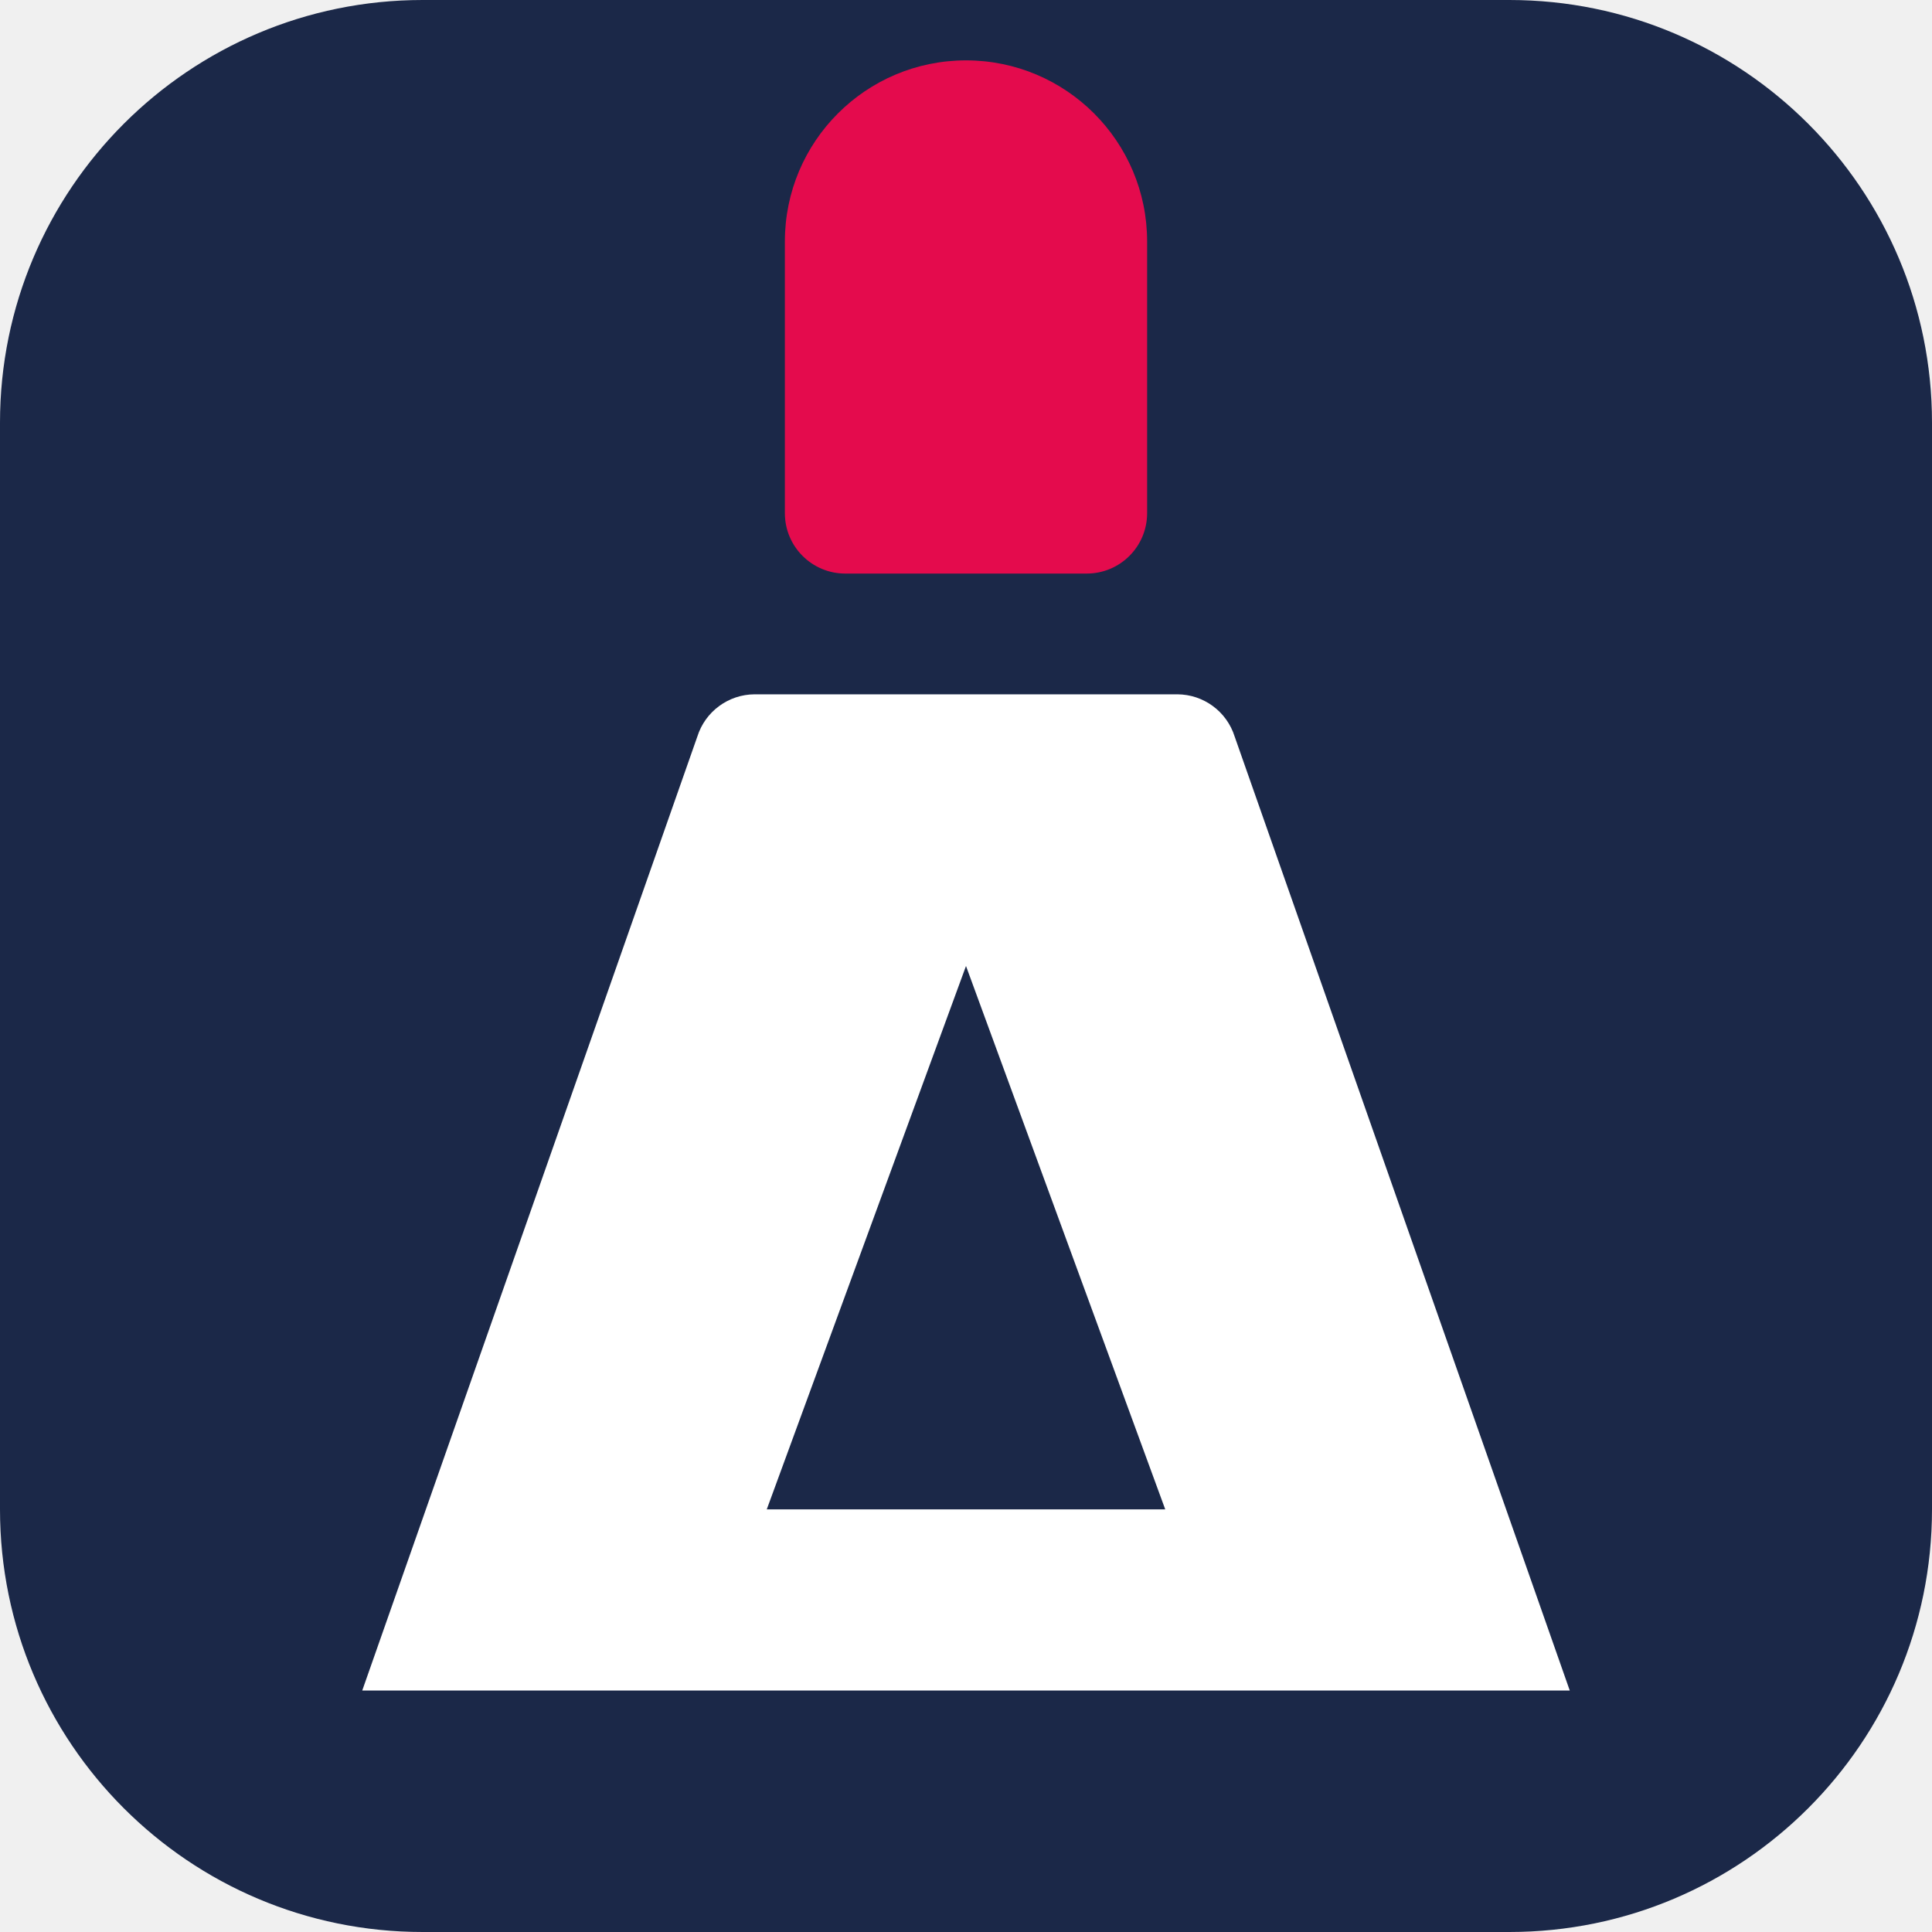
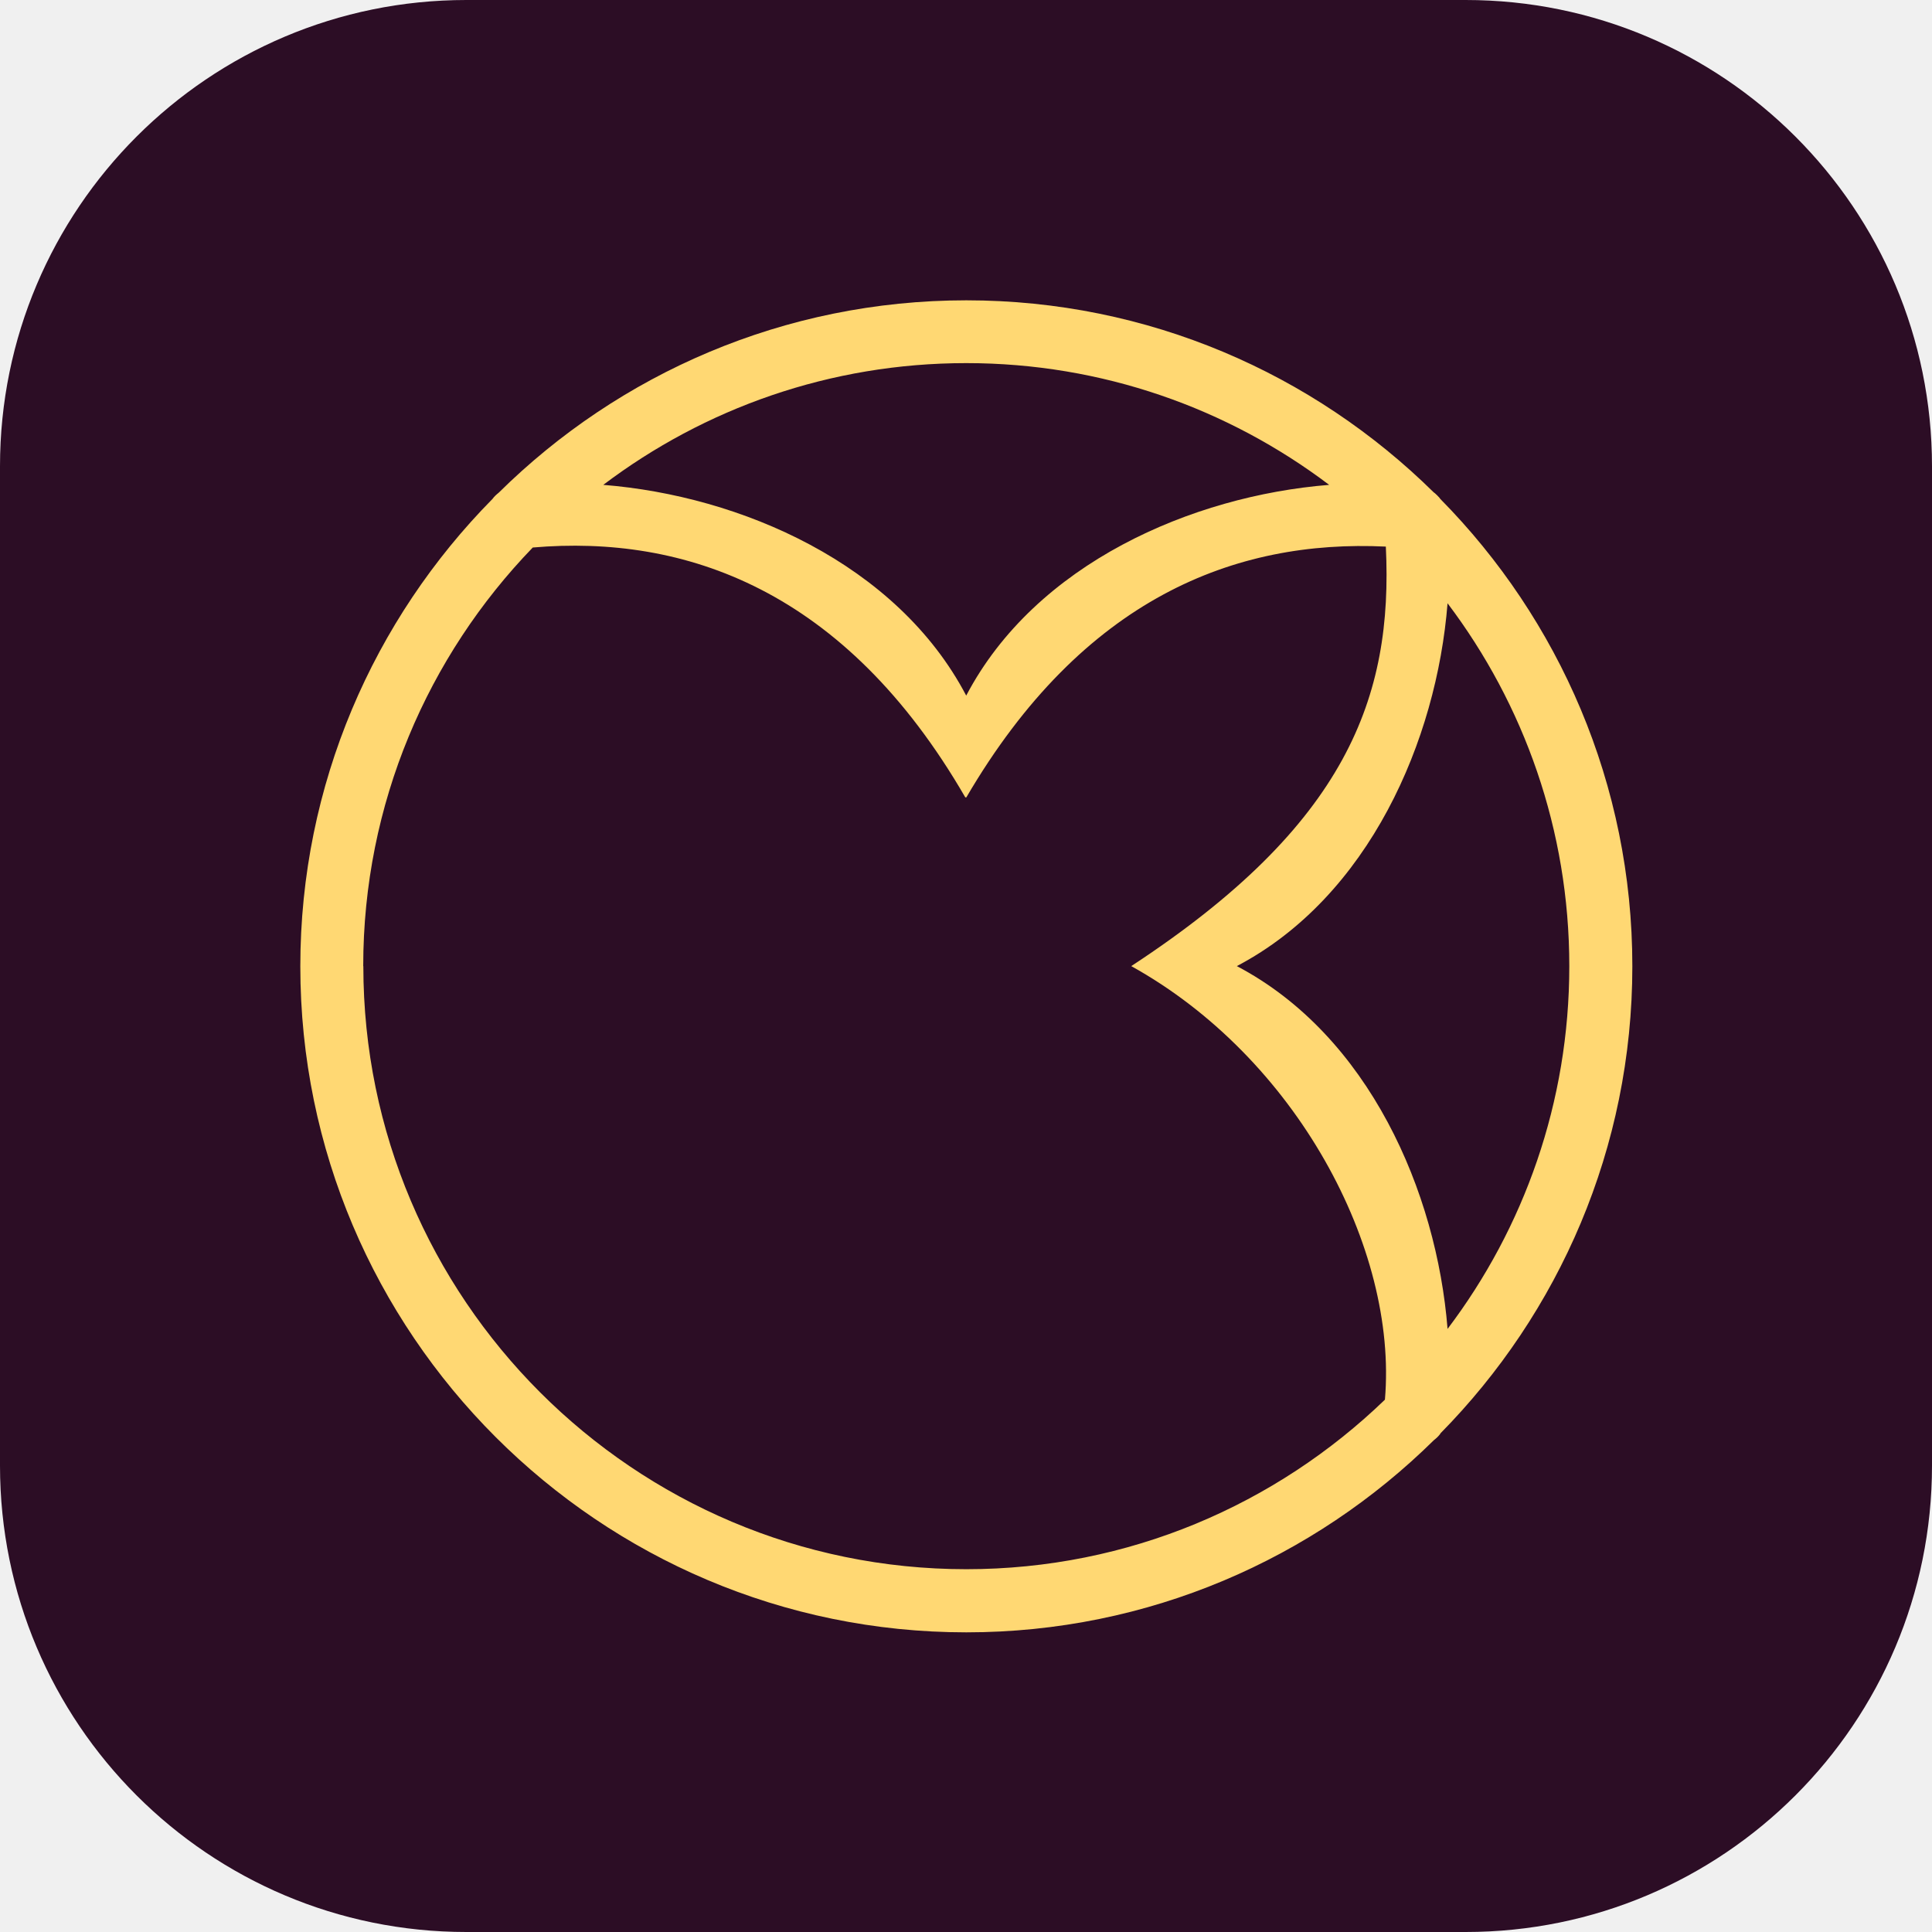
- <svg xmlns="http://www.w3.org/2000/svg" viewBox="0 0 64 64">
-   <rect width="64" height="64" rx="14" fill="#1B2848" />
-   <path fill="#E40B4D" d="M26 8h0a6 6 0 0 1 12 0v9a2 2 0 0 1-2 2h-8a2 2 0 0 1-2-2Z" />
-   <path fill="#fff" fill-rule="evenodd" d="M25 23h14a2 2 0 0 1 1.9 1.4L52 56H12l11.1-31.6A2 2 0 0 1 25 23Zm7 9-6.6 18h13.2Z" />
+ <svg xmlns="http://www.w3.org/2000/svg" viewBox="0 0 58 58">
+   <rect width="58" height="58" rx="14" fill="#2c0d25" />
+   <g transform="translate(9 9) scale(.69)">
+     <path d="m 2.76,28.99 c 0,-7.07 2.812,-13.487 7.376,-18.212 6.583,-0.567 13.572,1.798 18.819,10.871 H 29 C 34.071,12.978 40.704,10.422 47.252,10.738 47.568,17.281 45.57,22.839 36.175,28.99 43.345,32.967 47.779,41.267 47.212,47.854 42.487,52.413 36.07,55.23 29,55.23 14.534,55.23 2.765,43.461 2.765,28.995 Z M 44.786,8.052 C 38.821,8.529 32.013,11.471 28.995,17.221 25.977,11.471 19.174,8.529 13.204,8.052 17.602,4.728 23.07,2.755 28.995,2.755 c 5.925,0 11.393,1.973 15.791,5.297 z M 49.938,44.781 C 49.466,38.816 46.519,32.013 40.769,28.99 c 5.749,-3.018 8.697,-9.821 9.168,-15.786 3.324,4.398 5.297,9.866 5.297,15.786 0,5.925 -1.973,11.393 -5.297,15.786 z m -0.316,4.544 c 5.162,-5.237 8.355,-12.417 8.355,-20.33 0,-7.913 -3.193,-15.098 -8.355,-20.33 L 49.581,8.609 49.481,8.504 49.396,8.424 49.33,8.373 C 44.093,3.212 36.913,0.023 29,0.023 21.077,0.023 13.886,3.222 8.655,8.393 8.554,8.474 8.459,8.559 8.383,8.665 3.217,13.902 0.023,21.087 0.023,29 c 0,15.977 13,28.977 28.977,28.977 7.923,0 15.108,-3.198 20.346,-8.365 0.105,-0.08 0.201,-0.171 0.281,-0.281 z" fill="#ffd873" />
+   </g>
</svg>
